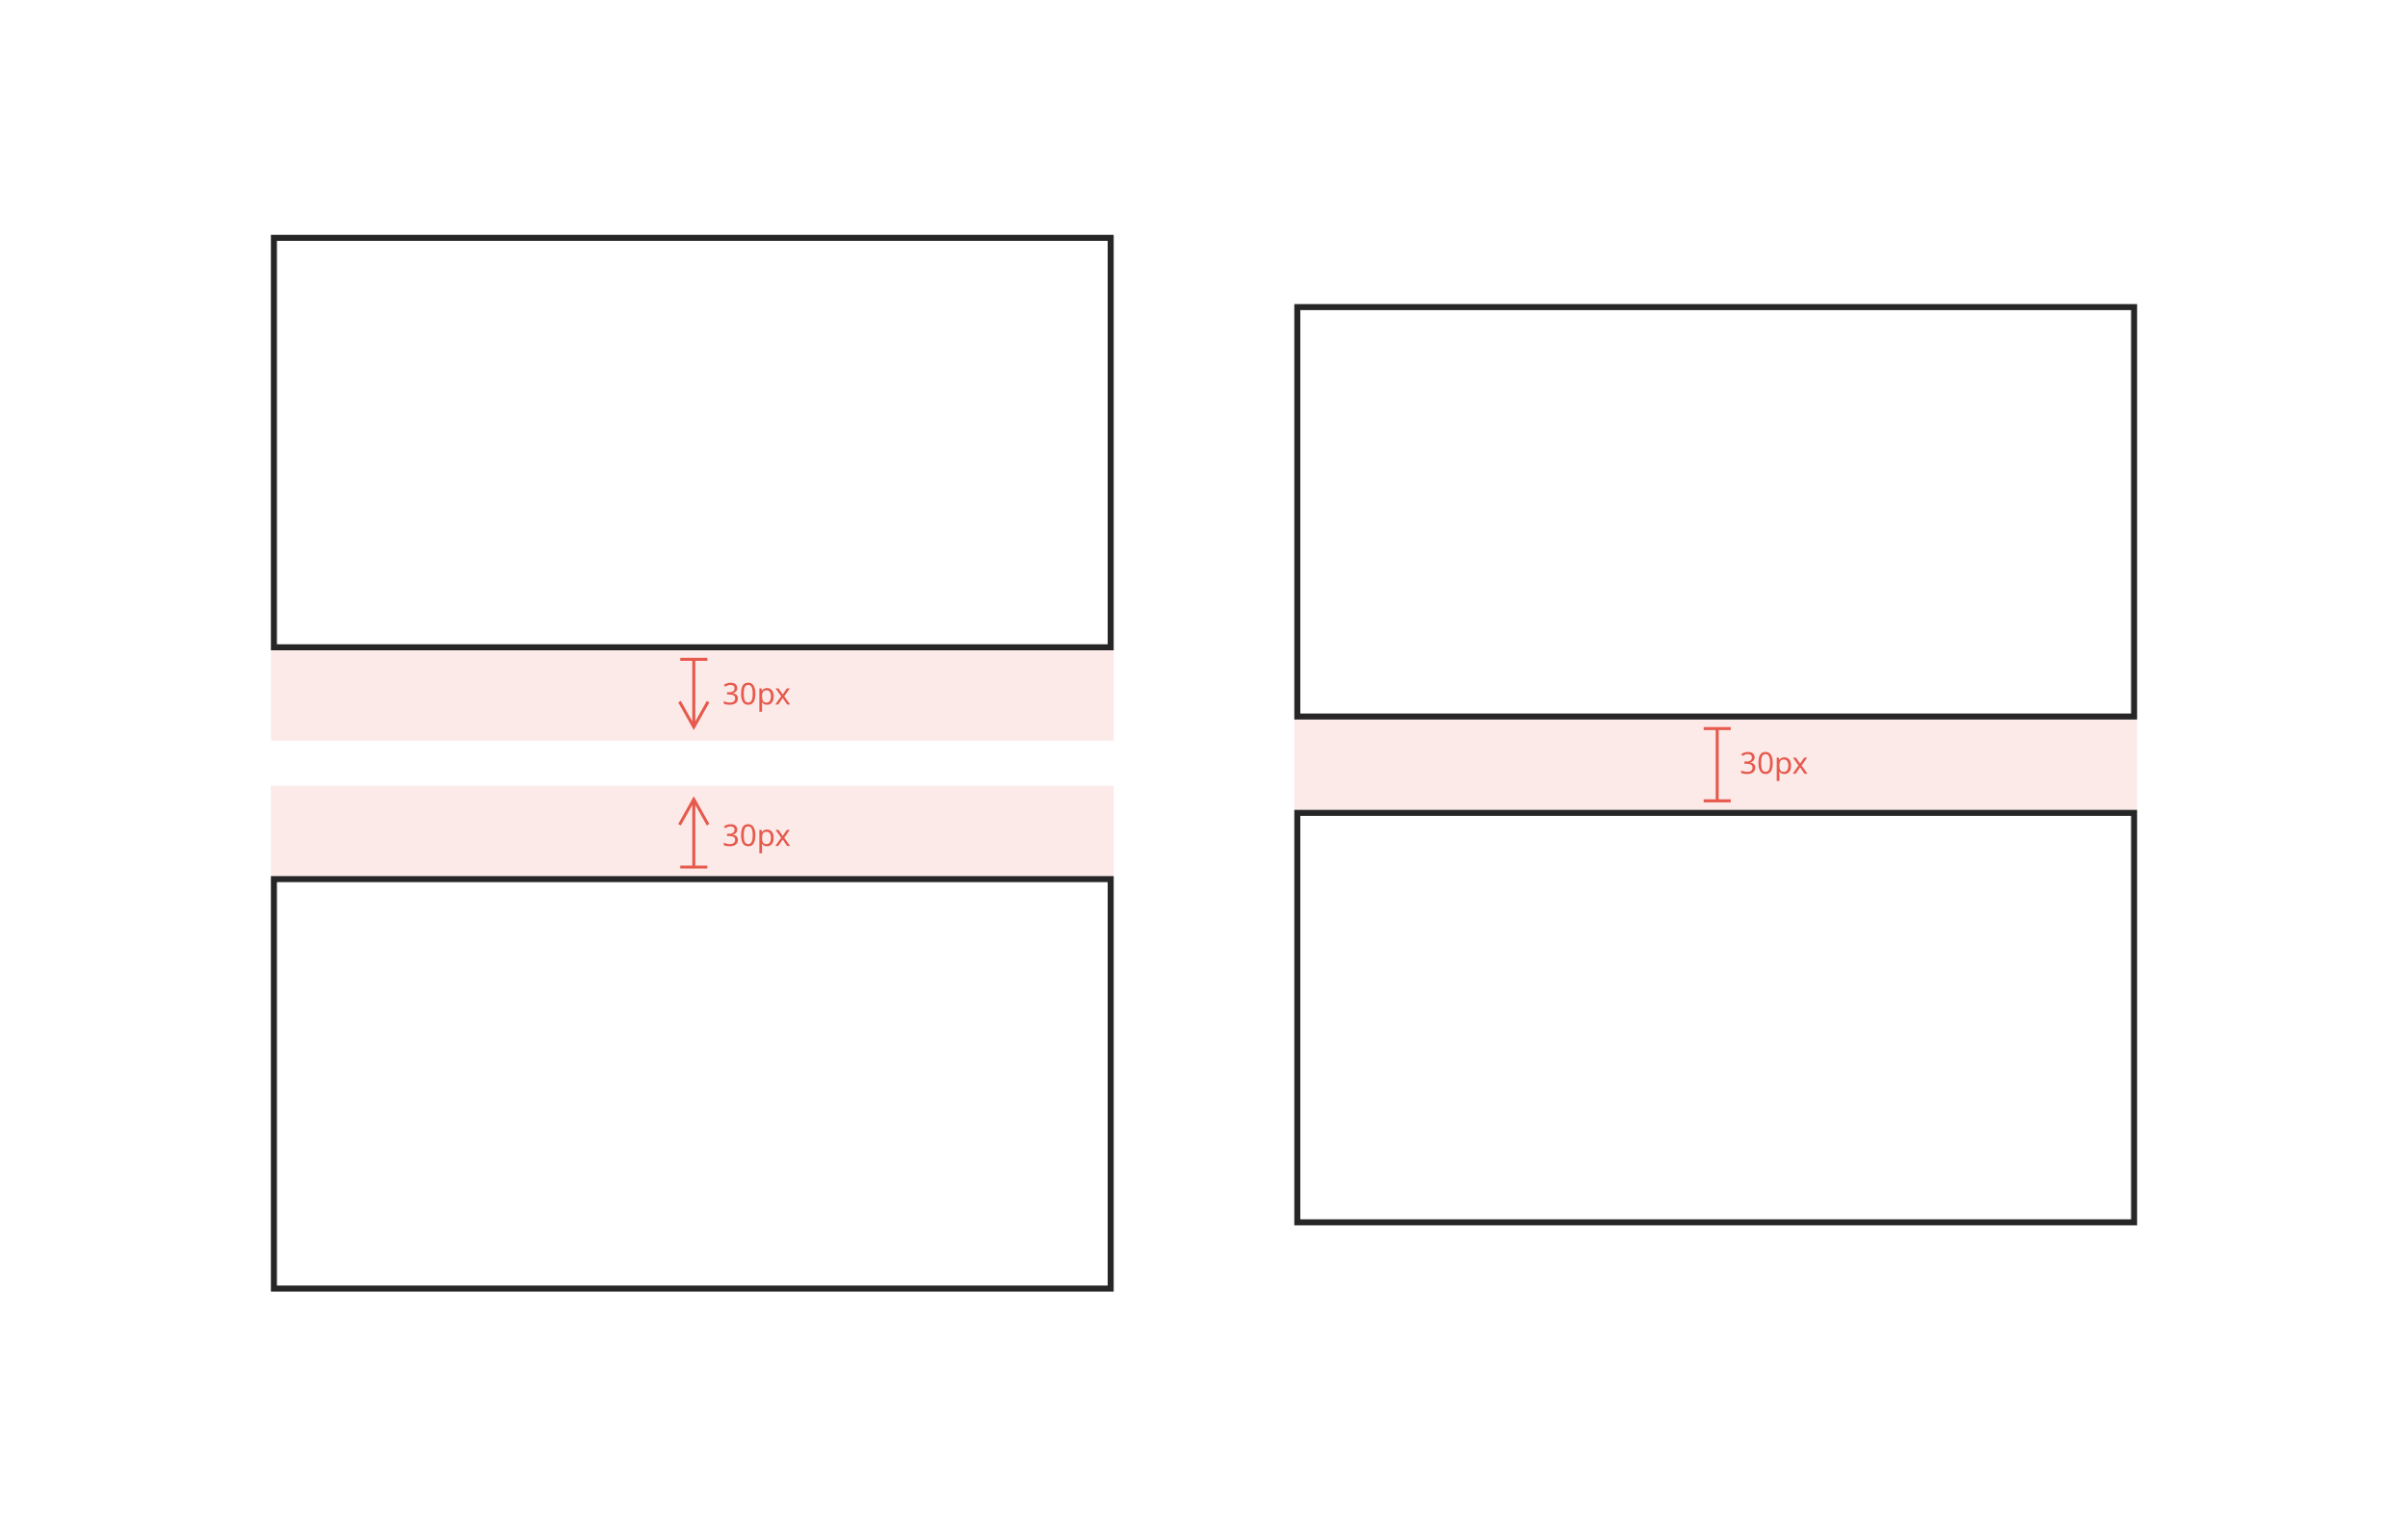
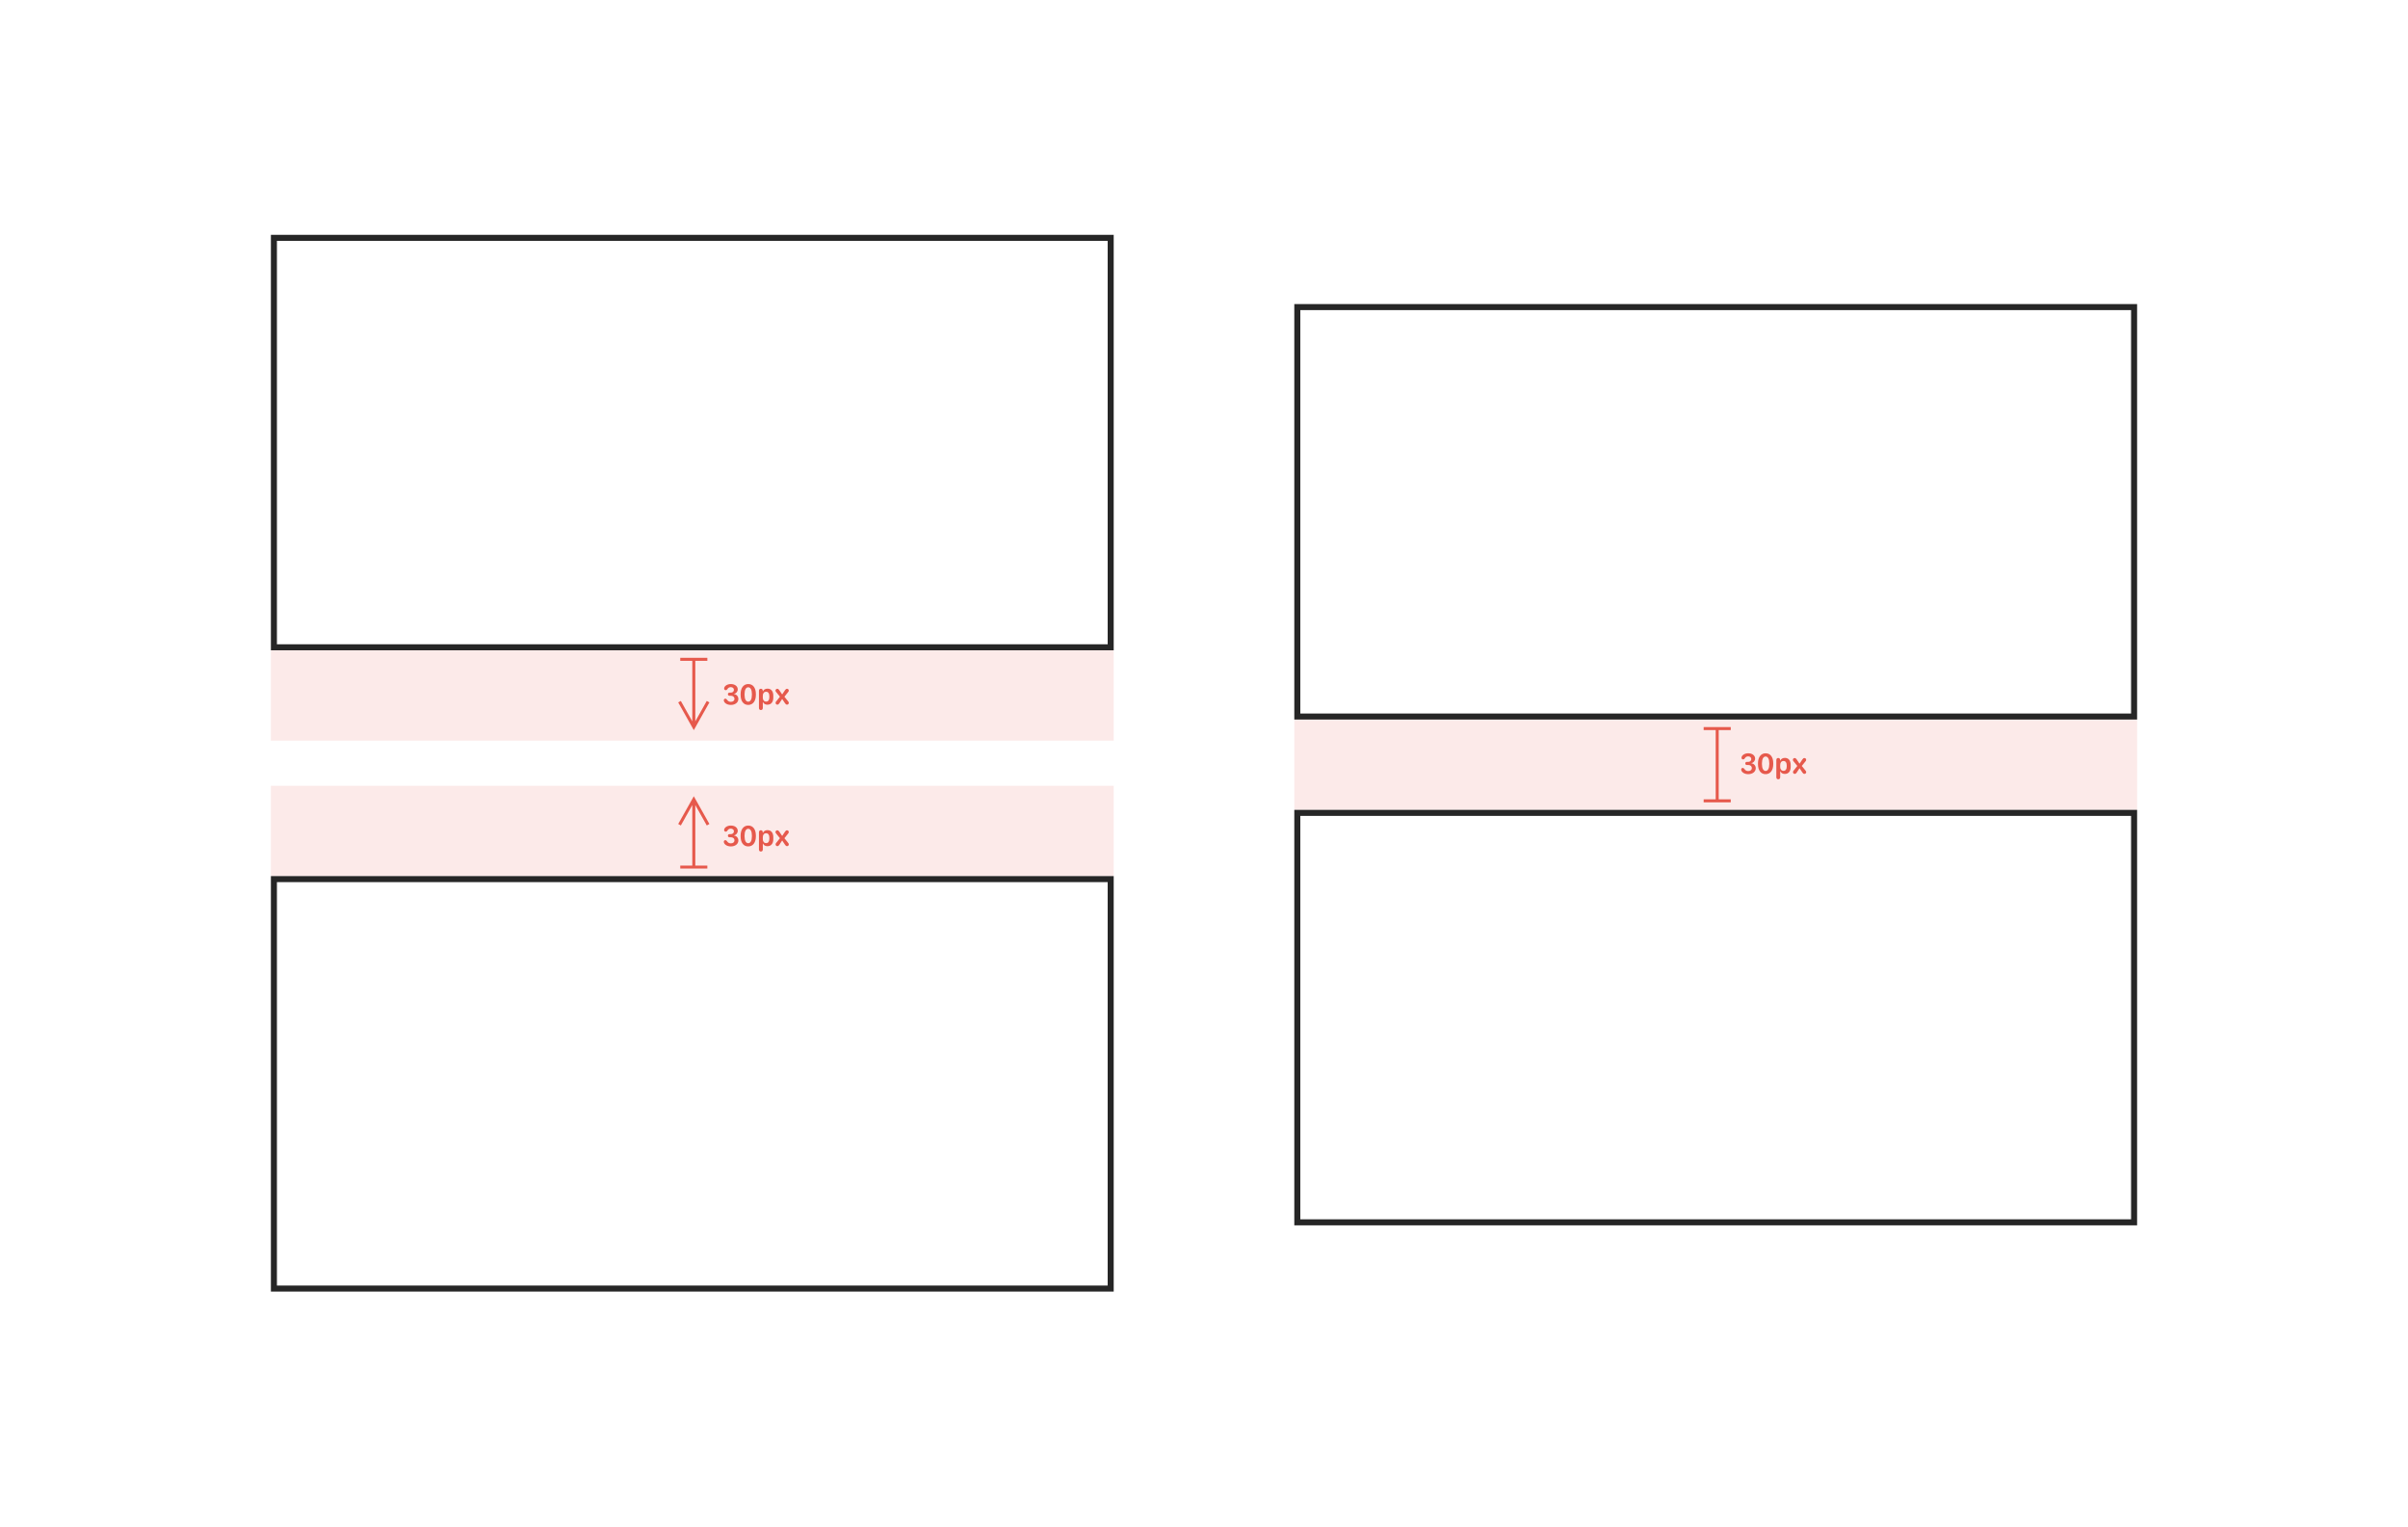
<svg xmlns="http://www.w3.org/2000/svg" height="507" viewBox="0 0 800 507" width="800">
  <g fill="none" fill-rule="evenodd">
    <path d="m91 79h278v136h-278z" stroke="#262626" stroke-width="2" />
    <path d="m90 216h280v30h-280z" fill="#e6594c" fill-opacity=".5" opacity=".25" transform="matrix(1 0 0 -1 0 462)" />
    <path d="m90 261h280v30h-280z" fill="#e6594c" fill-opacity=".5" opacity=".25" transform="matrix(1 0 0 -1 0 552)" />
    <path d="m91 292h278v136h-278z" stroke="#262626" stroke-width="2" />
-     <g fill="#e6594c">
-       <path d="m235 218.5v1h-4v20.091l3.564-6.336.245-.436.872.49-.245.436-4.5 8-.436.775-.436-.775-4.5-8-.245-.436.872-.49.245.436 3.564 6.336v-20.091h-4v-1z" fill-rule="nonzero" />
-       <path d="m226 288.5v-1h4v-20.092l-3.564 6.337-.245.436-.872-.49.245-.436 4.5-8 .436-.775.436.775 4.5 8 .245.436-.872.49-.245-.436-3.564-6.337v20.092h4v1z" fill-rule="nonzero" />
-       <text font-family="SFCompactRounded-Semibold, SF Compact Rounded" font-size="10" font-weight="500">
-         <tspan x="240" y="234">30px</tspan>
-       </text>
-       <text font-family="SFCompactRounded-Semibold, SF Compact Rounded" font-size="10" font-weight="500">
-         <tspan x="240" y="281">30px</tspan>
-       </text>
+     <g fill="#e6594c" fill-rule="nonzero">
+       <path d="m235 218.5v1h-4v20.091l3.564-6.336.245-.436.872.49-.245.436-4.5 8-.436.775-.436-.775-4.5-8-.245-.436.872-.49.245.436 3.564 6.336v-20.091h-4v-1z" />
+       <path d="m226 288.5v-1h4v-20.092l-3.564 6.337-.245.436-.872-.49.245-.436 4.5-8 .436-.775.436.775 4.5 8 .245.436-.872.49-.245-.436-3.564-6.337v20.092h4v1z" />
+       <g transform="translate(240.4688 227.208)">
+         <path d="m0 5.386c0 .806 1.011 1.548 2.329 1.548 1.47 0 2.505-.815 2.505-1.982 0-.845-.61-1.538-1.421-1.616v-.083c.674-.098 1.216-.762 1.216-1.484 0-1.04-.947-1.768-2.295-1.768-1.274 0-2.227.718-2.227 1.499 0 .317.225.537.537.537.229 0 .4-.103.547-.347.259-.439.635-.664 1.118-.664.62 0 1.05.366 1.05.903 0 .537-.439.928-1.04.928h-.454c-.298 0-.508.22-.508.513 0 .303.215.522.508.522h.479c.718 0 1.201.41 1.201 1.016s-.474 1.001-1.206 1.001c-.547 0-.981-.239-1.265-.688-.181-.264-.342-.366-.557-.366-.298 0-.518.225-.518.532z" />
+         <path d="m5.581 3.623c0 2.012.942 3.311 2.524 3.311s2.549-1.313 2.549-3.311v-.312c0-2.017-.938-3.311-2.529-3.311-1.587 0-2.544 1.309-2.544 3.311zm1.318-.308c0-1.406.459-2.241 1.216-2.241.757 0 1.216.84 1.216 2.241v.298c0 1.406-.459 2.246-1.216 2.246-.757 0-1.216-.84-1.216-2.246z" />
+         <path d="m12.959 7.925v-1.924h.063c.229.547.762.859 1.47.859 1.216 0 1.948-.869 1.948-2.31v-.718c0-1.44-.723-2.305-1.929-2.305-.728 0-1.299.347-1.509.903h-.063v-.249c-.029-.4-.254-.62-.635-.62-.405 0-.63.254-.63.713v5.649c0 .454.229.708.64.708.415 0 .645-.254.645-.708zm0-3.354v-.688c0-.83.415-1.323 1.089-1.323.688 0 1.079.508 1.079 1.401v.469c0 .889-.391 1.401-1.069 1.401-.659 0-1.099-.498-1.099-1.26z" />
+         <path d="m17.207 6.25c0 .337.259.591.571.591.283 0 .459-.127.674-.454l.903-1.387h.063l.923 1.392c.205.317.396.449.684.449.312 0 .571-.254.571-.596 0-.171-.063-.322-.2-.464l-1.265-1.577 1.299-1.616c.103-.112.156-.264.156-.42 0-.342-.254-.591-.576-.591-.278 0-.454.127-.669.449l-.923 1.387h-.063l-.928-1.387c-.21-.322-.391-.449-.669-.449-.322 0-.586.249-.586.586 0 .161.068.332.171.439l1.304 1.602-1.284 1.621c-.098.107-.156.269-.156.425z" />
+       </g>
+       <g transform="translate(240.4688 274.208)">
+         <path d="m0 5.386c0 .806 1.011 1.548 2.329 1.548 1.47 0 2.505-.815 2.505-1.982 0-.845-.61-1.538-1.421-1.616v-.083c.674-.098 1.216-.762 1.216-1.484 0-1.04-.947-1.768-2.295-1.768-1.274 0-2.227.718-2.227 1.499 0 .317.225.537.537.537.229 0 .4-.103.547-.347.259-.439.635-.664 1.118-.664.62 0 1.05.366 1.05.903 0 .537-.439.928-1.04.928h-.454c-.298 0-.508.22-.508.513 0 .303.215.522.508.522h.479c.718 0 1.201.41 1.201 1.016s-.474 1.001-1.206 1.001c-.547 0-.981-.239-1.265-.688-.181-.264-.342-.366-.557-.366-.298 0-.518.225-.518.532z" />
+         <path d="m5.581 3.623c0 2.012.942 3.311 2.524 3.311s2.549-1.313 2.549-3.311v-.312c0-2.017-.938-3.311-2.529-3.311-1.587 0-2.544 1.309-2.544 3.311zm1.318-.308c0-1.406.459-2.241 1.216-2.241.757 0 1.216.84 1.216 2.241v.298c0 1.406-.459 2.246-1.216 2.246-.757 0-1.216-.84-1.216-2.246z" />
+         <path d="m12.959 7.925v-1.924h.063c.229.547.762.859 1.47.859 1.216 0 1.948-.869 1.948-2.31v-.718c0-1.44-.723-2.305-1.929-2.305-.728 0-1.299.347-1.509.903h-.063v-.249c-.029-.4-.254-.62-.635-.62-.405 0-.63.254-.63.713v5.649c0 .454.229.708.64.708.415 0 .645-.254.645-.708zm0-3.354v-.688c0-.83.415-1.323 1.089-1.323.688 0 1.079.508 1.079 1.401v.469c0 .889-.391 1.401-1.069 1.401-.659 0-1.099-.498-1.099-1.26z" />
+         <path d="m17.207 6.25c0 .337.259.591.571.591.283 0 .459-.127.674-.454l.903-1.387h.063l.923 1.392c.205.317.396.449.684.449.312 0 .571-.254.571-.596 0-.171-.063-.322-.2-.464l-1.265-1.577 1.299-1.616c.103-.112.156-.264.156-.42 0-.342-.254-.591-.576-.591-.278 0-.454.127-.669.449l-.923 1.387h-.063l-.928-1.387c-.21-.322-.391-.449-.669-.449-.322 0-.586.249-.586.586 0 .161.068.332.171.439l1.304 1.602-1.284 1.621c-.098.107-.156.269-.156.425z" />
+       </g>
    </g>
    <path d="m431 102h278v136h-278z" stroke="#262626" stroke-width="2" />
    <path d="m430 239h280v30h-280z" fill="#e6594c" fill-opacity=".5" opacity=".25" transform="matrix(1 0 0 -1 0 508)" />
    <path d="m431 270h278v136h-278z" stroke="#262626" stroke-width="2" />
    <path d="m566 266.5v-1h4v-23h-4v-1h9v1h-4v23h4v1z" fill="#e6594c" fill-rule="nonzero" />
-     <text fill="#e6594c" font-family="SFCompactRounded-Semibold, SF Compact Rounded" font-size="10" font-weight="500">
-       <tspan x="578" y="257">30px</tspan>
-     </text>
+     <g fill="#e6594c" fill-rule="nonzero" transform="translate(578.4688 250.208)">
+       <path d="m0 5.386c0 .806 1.011 1.548 2.329 1.548 1.47 0 2.505-.815 2.505-1.982 0-.845-.61-1.538-1.421-1.616v-.083c.674-.098 1.216-.762 1.216-1.484 0-1.04-.947-1.768-2.295-1.768-1.274 0-2.227.718-2.227 1.499 0 .317.225.537.537.537.229 0 .4-.103.547-.347.259-.439.635-.664 1.118-.664.62 0 1.05.366 1.05.903 0 .537-.439.928-1.04.928h-.454c-.298 0-.508.22-.508.513 0 .303.215.522.508.522h.479c.718 0 1.201.41 1.201 1.016s-.474 1.001-1.206 1.001c-.547 0-.981-.239-1.265-.688-.181-.264-.342-.366-.557-.366-.298 0-.518.225-.518.532z" />
+       <path d="m5.581 3.623c0 2.012.942 3.311 2.524 3.311s2.549-1.313 2.549-3.311v-.312c0-2.017-.938-3.311-2.529-3.311-1.587 0-2.544 1.309-2.544 3.311zm1.318-.308c0-1.406.459-2.241 1.216-2.241.757 0 1.216.84 1.216 2.241v.298c0 1.406-.459 2.246-1.216 2.246-.757 0-1.216-.84-1.216-2.246z" />
+       <path d="m12.959 7.925v-1.924h.063c.229.547.762.859 1.47.859 1.216 0 1.948-.869 1.948-2.31v-.718c0-1.44-.723-2.305-1.929-2.305-.728 0-1.299.347-1.509.903h-.063v-.249c-.029-.4-.254-.62-.635-.62-.405 0-.63.254-.63.713v5.649c0 .454.229.708.64.708.415 0 .645-.254.645-.708zm0-3.354v-.688c0-.83.415-1.323 1.089-1.323.688 0 1.079.508 1.079 1.401v.469c0 .889-.391 1.401-1.069 1.401-.659 0-1.099-.498-1.099-1.26z" />
+       <path d="m17.207 6.25c0 .337.259.591.571.591.283 0 .459-.127.674-.454l.903-1.387h.063l.923 1.392c.205.317.396.449.684.449.312 0 .571-.254.571-.596 0-.171-.063-.322-.2-.464l-1.265-1.577 1.299-1.616c.103-.112.156-.264.156-.42 0-.342-.254-.591-.576-.591-.278 0-.454.127-.669.449l-.923 1.387h-.063l-.928-1.387c-.21-.322-.391-.449-.669-.449-.322 0-.586.249-.586.586 0 .161.068.332.171.439l1.304 1.602-1.284 1.621c-.098.107-.156.269-.156.425z" />
+     </g>
  </g>
</svg>
